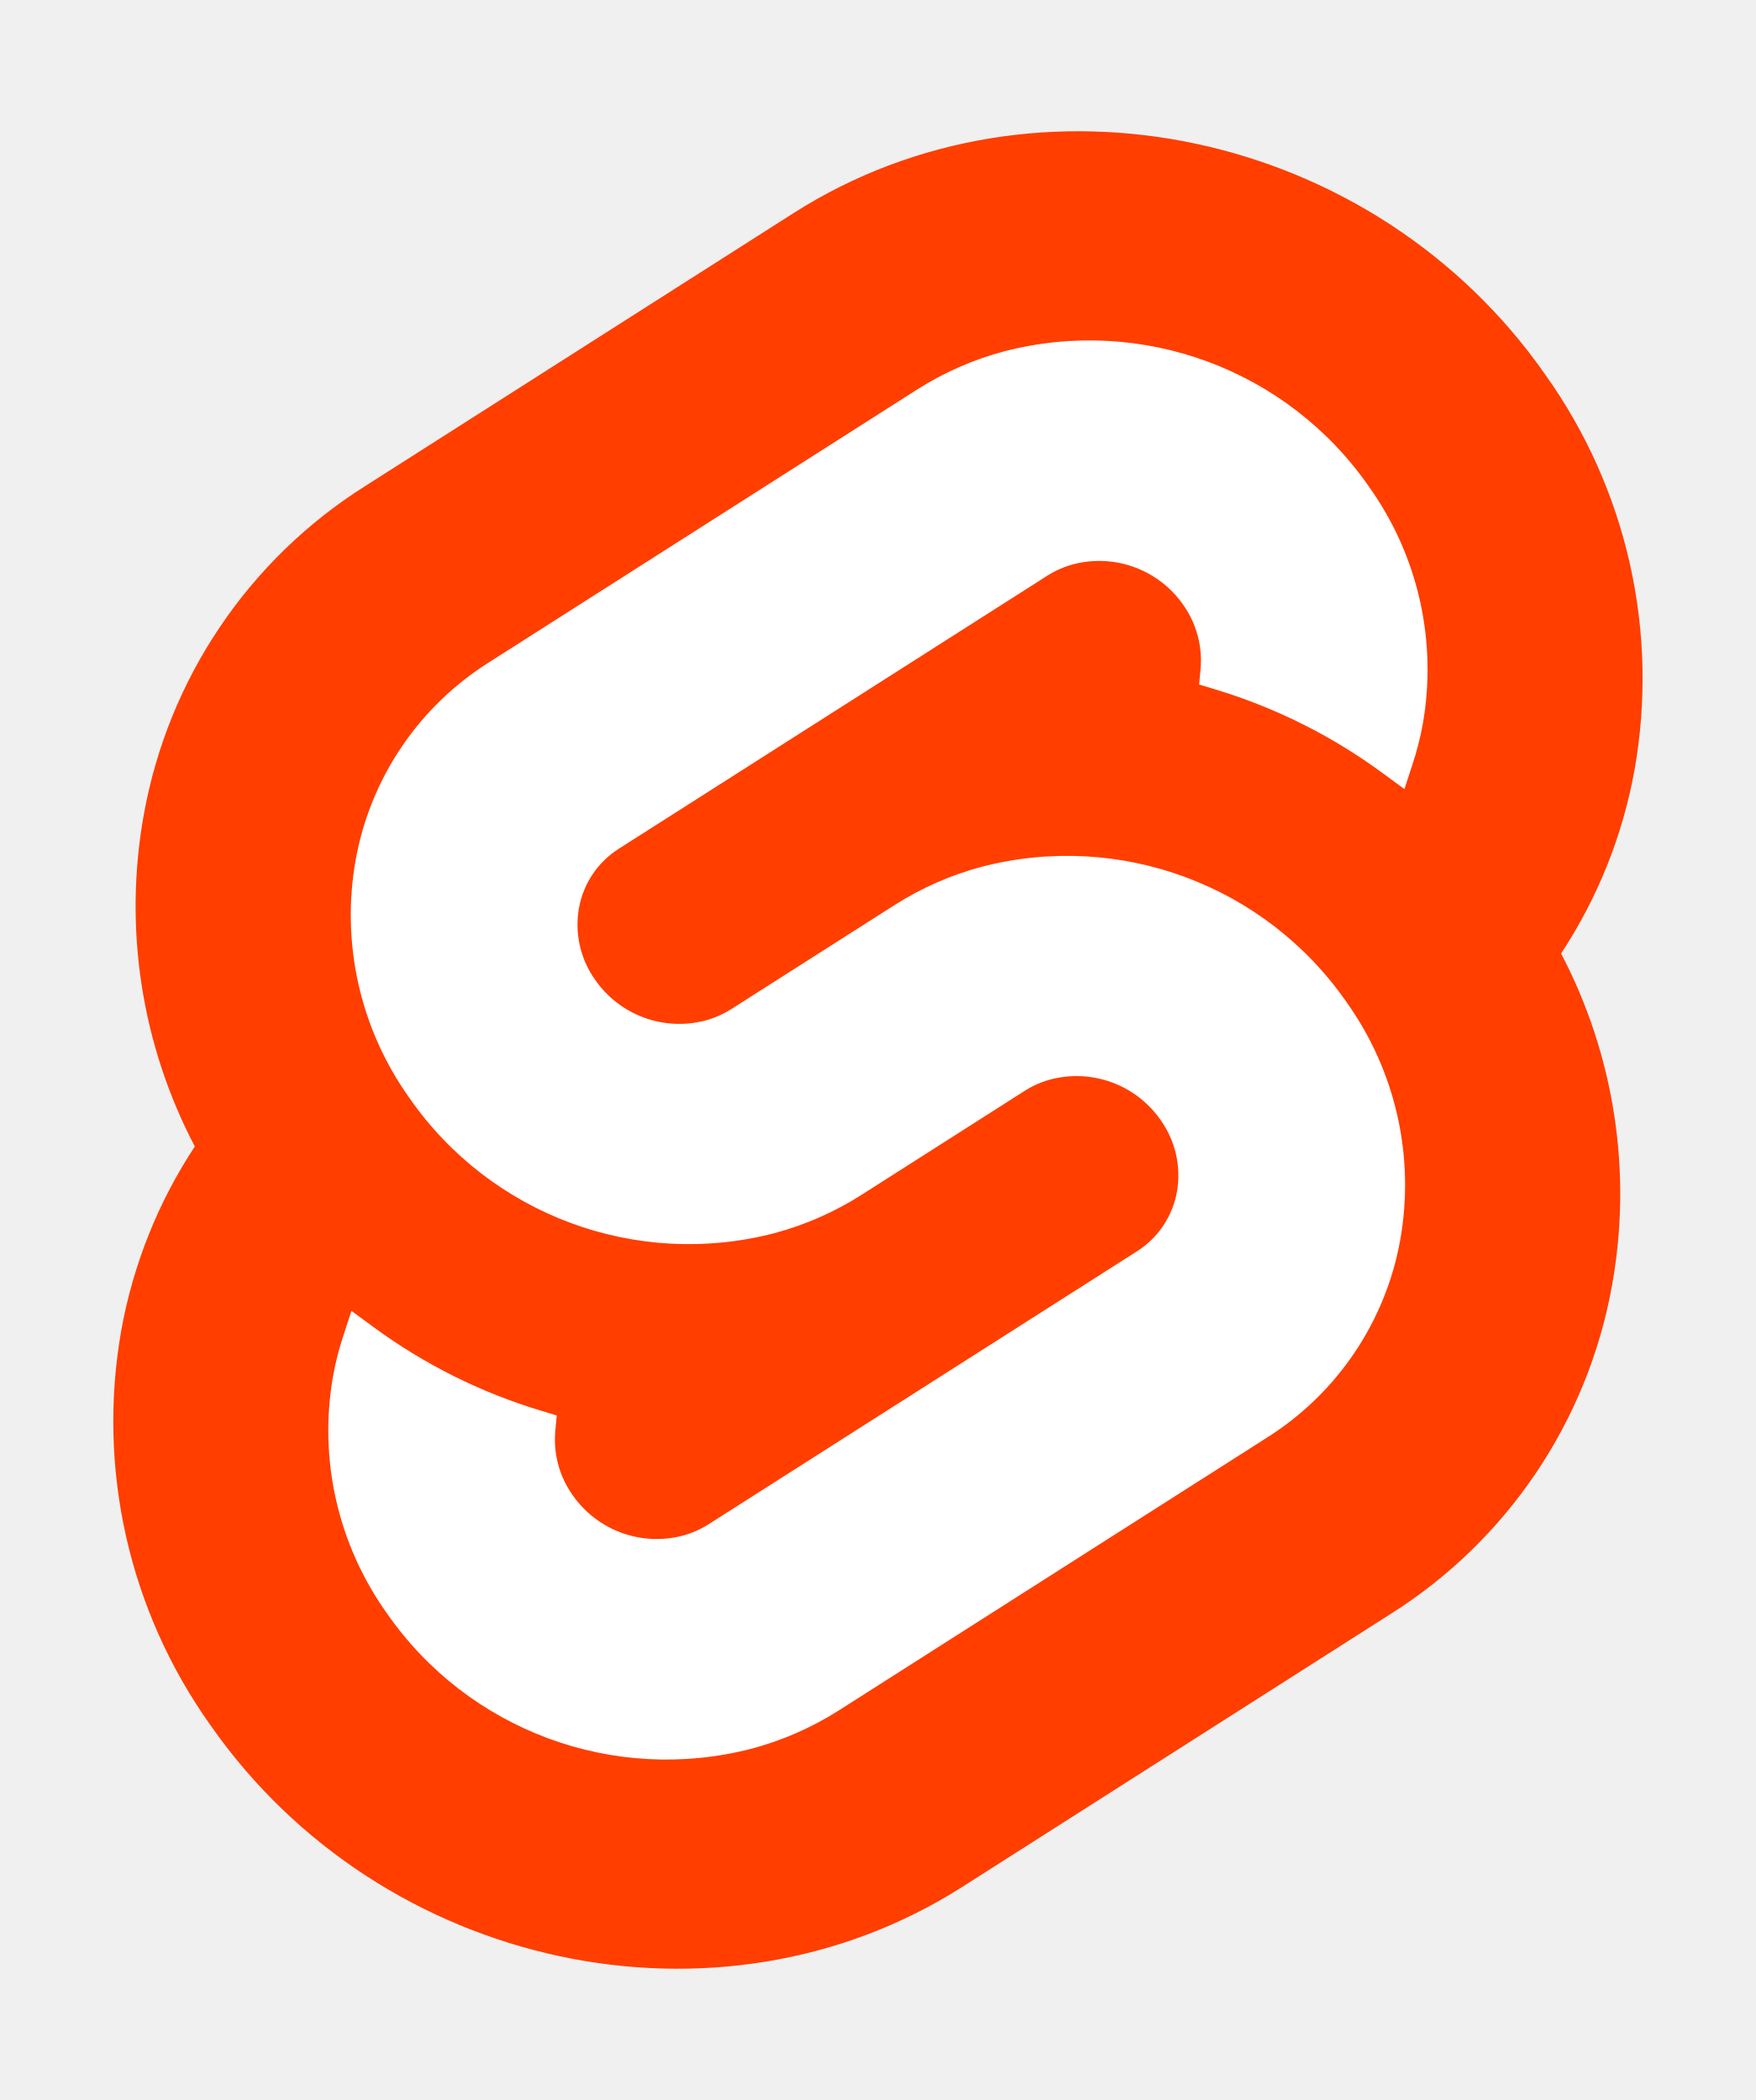
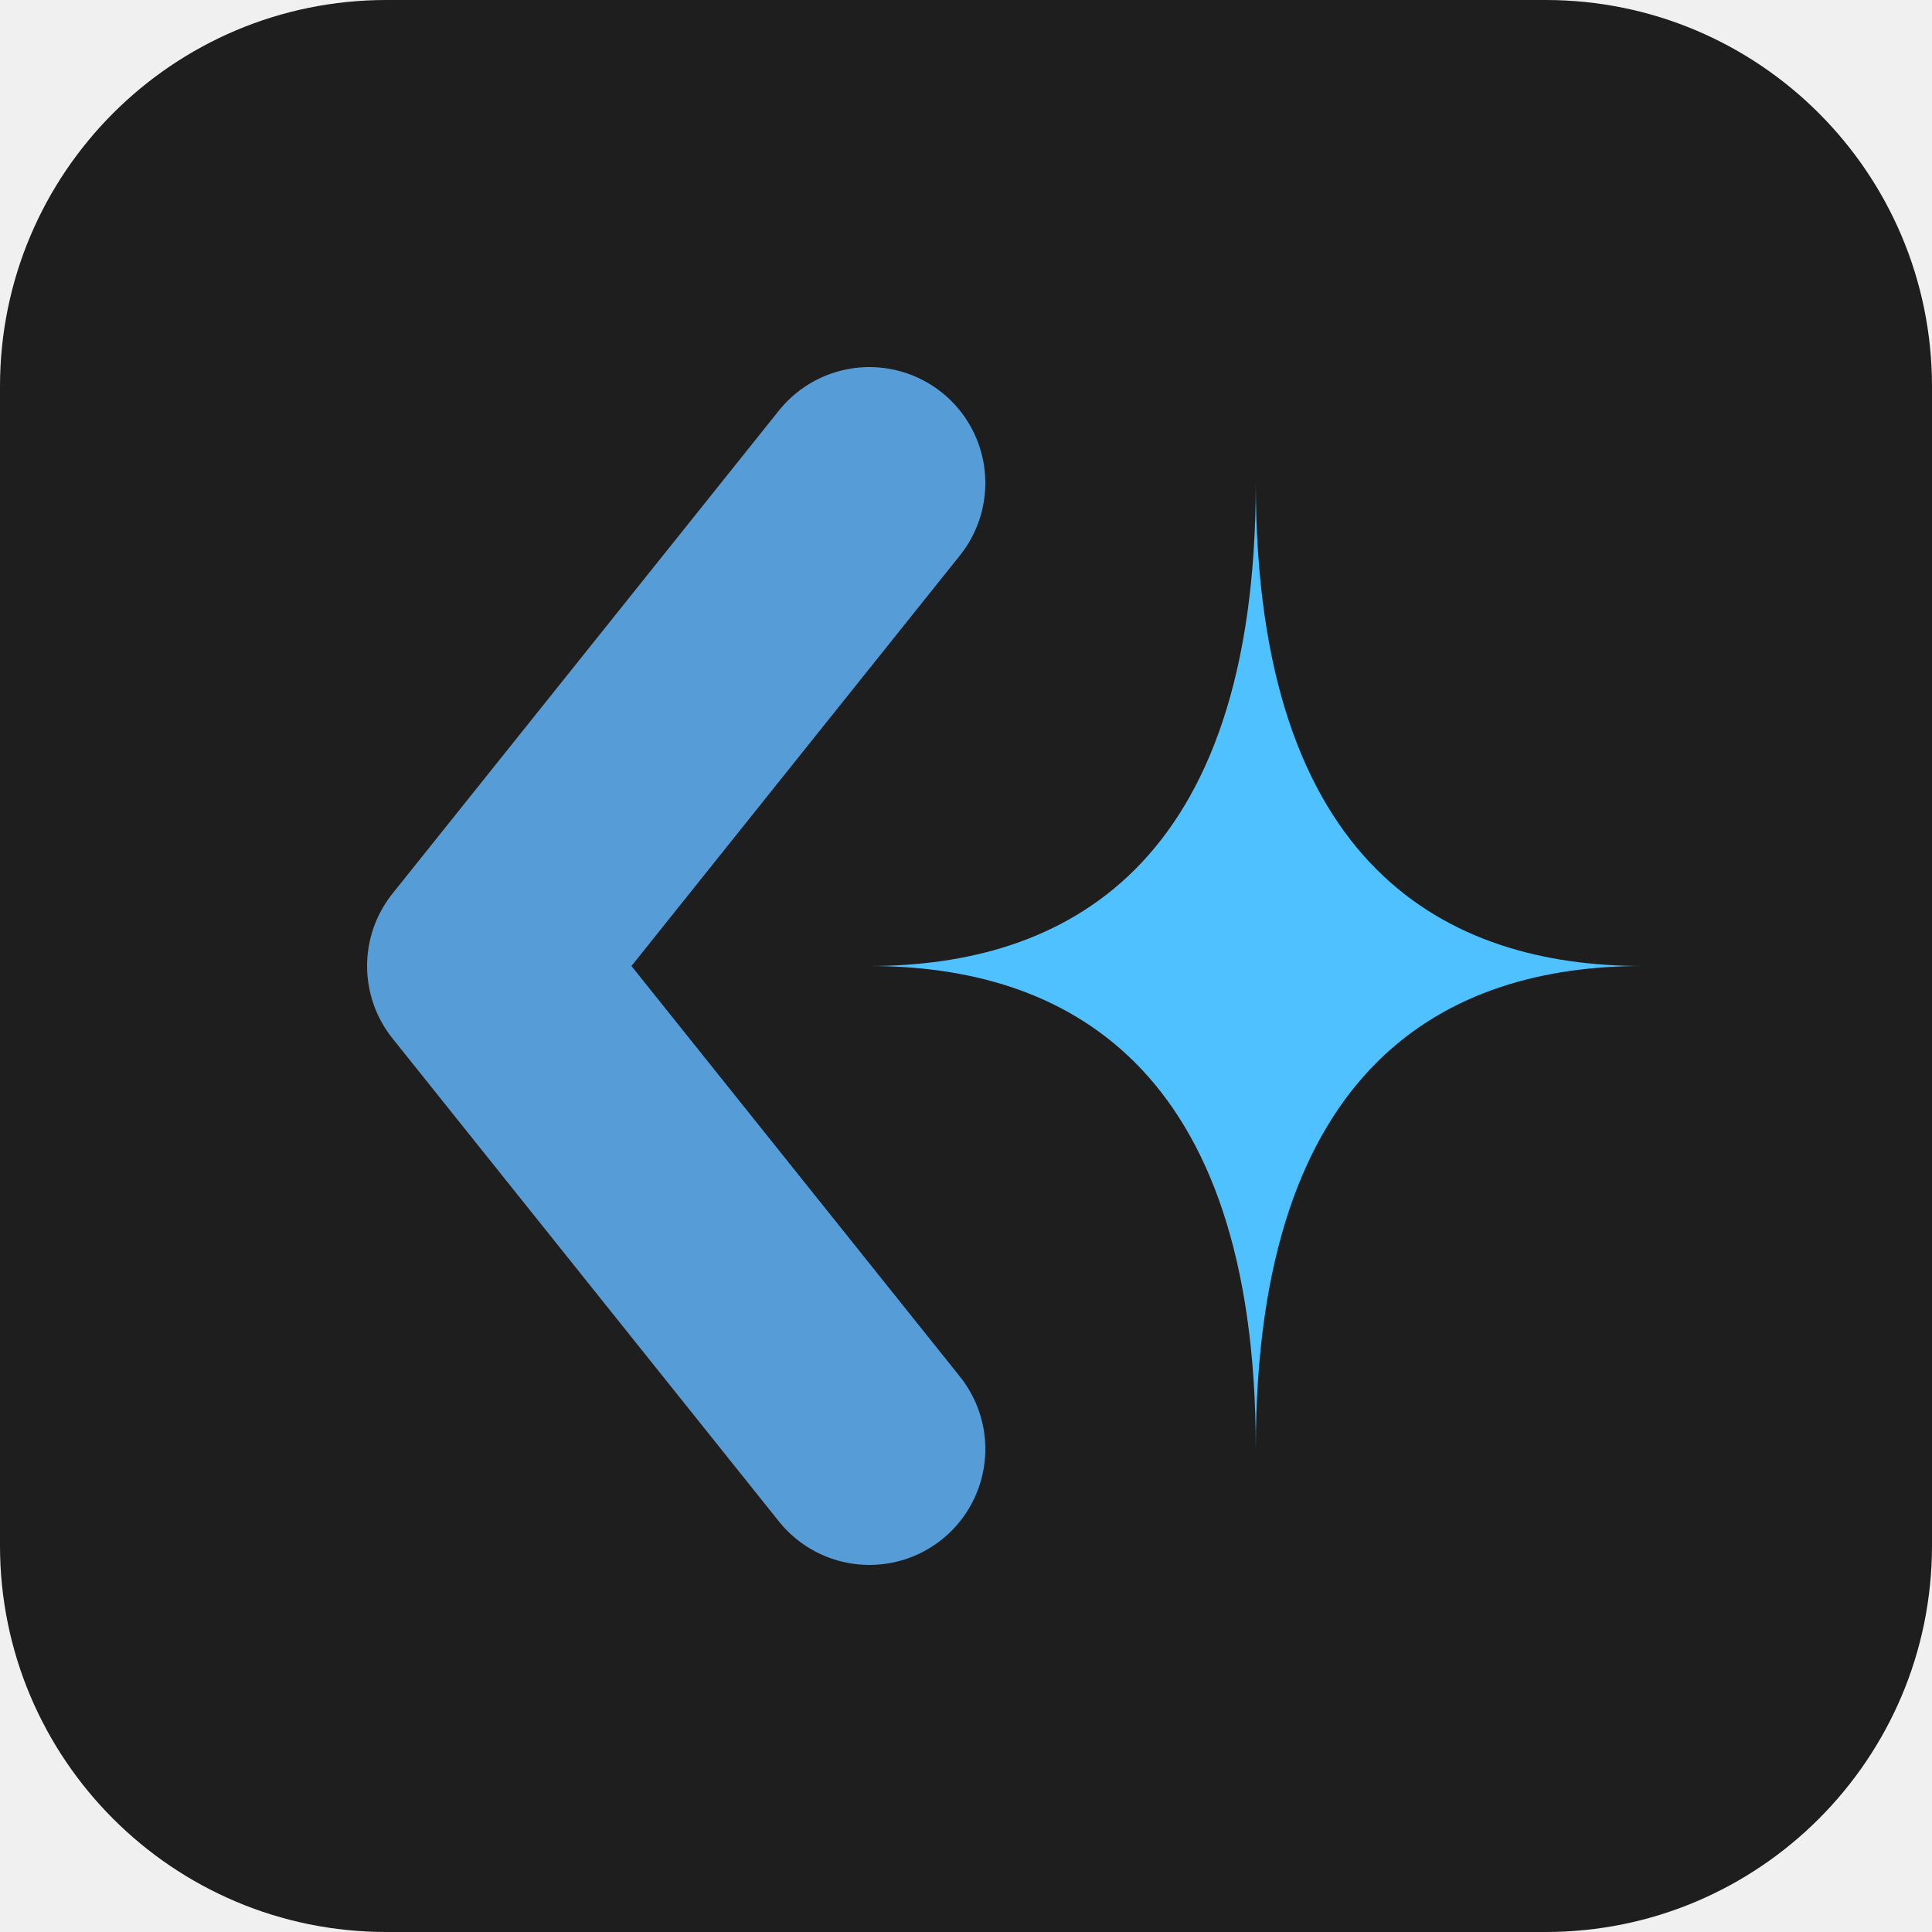
- <svg xmlns="http://www.w3.org/2000/svg" width="107" height="128" viewBox="0 0 107 128">
-   <path d="M94.157 22.819c-10.4-14.885-30.94-19.297-45.792-9.835L22.282 29.608A29.92 29.92 0 0 0 8.764 49.65a31.5 31.5 0 0 0 3.108 20.231 30 30 0 0 0-4.477 11.183 31.9 31.9 0 0 0 5.448 24.116c10.402 14.887 30.942 19.297 45.791 9.835l26.083-16.624A29.92 29.92 0 0 0 98.235 78.35a31.53 31.53 0 0 0-3.105-20.232 30 30 0 0 0 4.474-11.182 31.88 31.88 0 0 0-5.447-24.116" style="fill:#ff3e00" />
-   <path d="M45.817 106.582a20.72 20.72 0 0 1-22.237-8.243 19.17 19.17 0 0 1-3.277-14.503 18 18 0 0 1 .624-2.435l.49-1.498 1.337.981a33.6 33.6 0 0 0 10.203 5.098l.97.294-.09.968a5.85 5.85 0 0 0 1.052 3.878 6.24 6.24 0 0 0 6.695 2.485 5.8 5.8 0 0 0 1.603-.704L69.27 76.28a5.43 5.43 0 0 0 2.45-3.631 5.8 5.8 0 0 0-.987-4.371 6.24 6.24 0 0 0-6.698-2.487 5.7 5.7 0 0 0-1.6.704l-9.953 6.345a19 19 0 0 1-5.296 2.326 20.72 20.72 0 0 1-22.237-8.243 19.17 19.17 0 0 1-3.277-14.502 17.99 17.99 0 0 1 8.13-12.052l26.081-16.623a19 19 0 0 1 5.3-2.329 20.72 20.72 0 0 1 22.237 8.243 19.17 19.17 0 0 1 3.277 14.503 18 18 0 0 1-.624 2.435l-.49 1.498-1.337-.98a33.6 33.6 0 0 0-10.203-5.1l-.97-.294.09-.968a5.86 5.86 0 0 0-1.052-3.878 6.24 6.24 0 0 0-6.696-2.485 5.8 5.8 0 0 0-1.602.704L37.73 51.72a5.42 5.42 0 0 0-2.449 3.63 5.79 5.79 0 0 0 .986 4.372 6.24 6.24 0 0 0 6.698 2.486 5.8 5.8 0 0 0 1.602-.704l9.952-6.342a19 19 0 0 1 5.295-2.328 20.72 20.72 0 0 1 22.237 8.242 19.17 19.17 0 0 1 3.277 14.503 18 18 0 0 1-8.13 12.053l-26.081 16.622a19 19 0 0 1-5.3 2.328" style="fill:#fff" />
+ <svg xmlns="http://www.w3.org/2000/svg" viewBox="0 0 100 100">
+   <rect width="100" height="100" rx="20" fill="#1e1e1e" />
+   <g transform="translate(50, 50)">
+     <path d="M-5 -25 L-25 0 L-5 25" fill="none" stroke="#569cd6" stroke-width="12" stroke-linecap="round" stroke-linejoin="round" />
+     <path d="M15 -25 C15 -5, 25 0, 35 0 C25 0, 15 5, 15 25 C15 5, 5 0, -5 0 C5 0, 15 -5, 15 -25 Z" fill="#4fc1ff" />
+   </g>
</svg>
